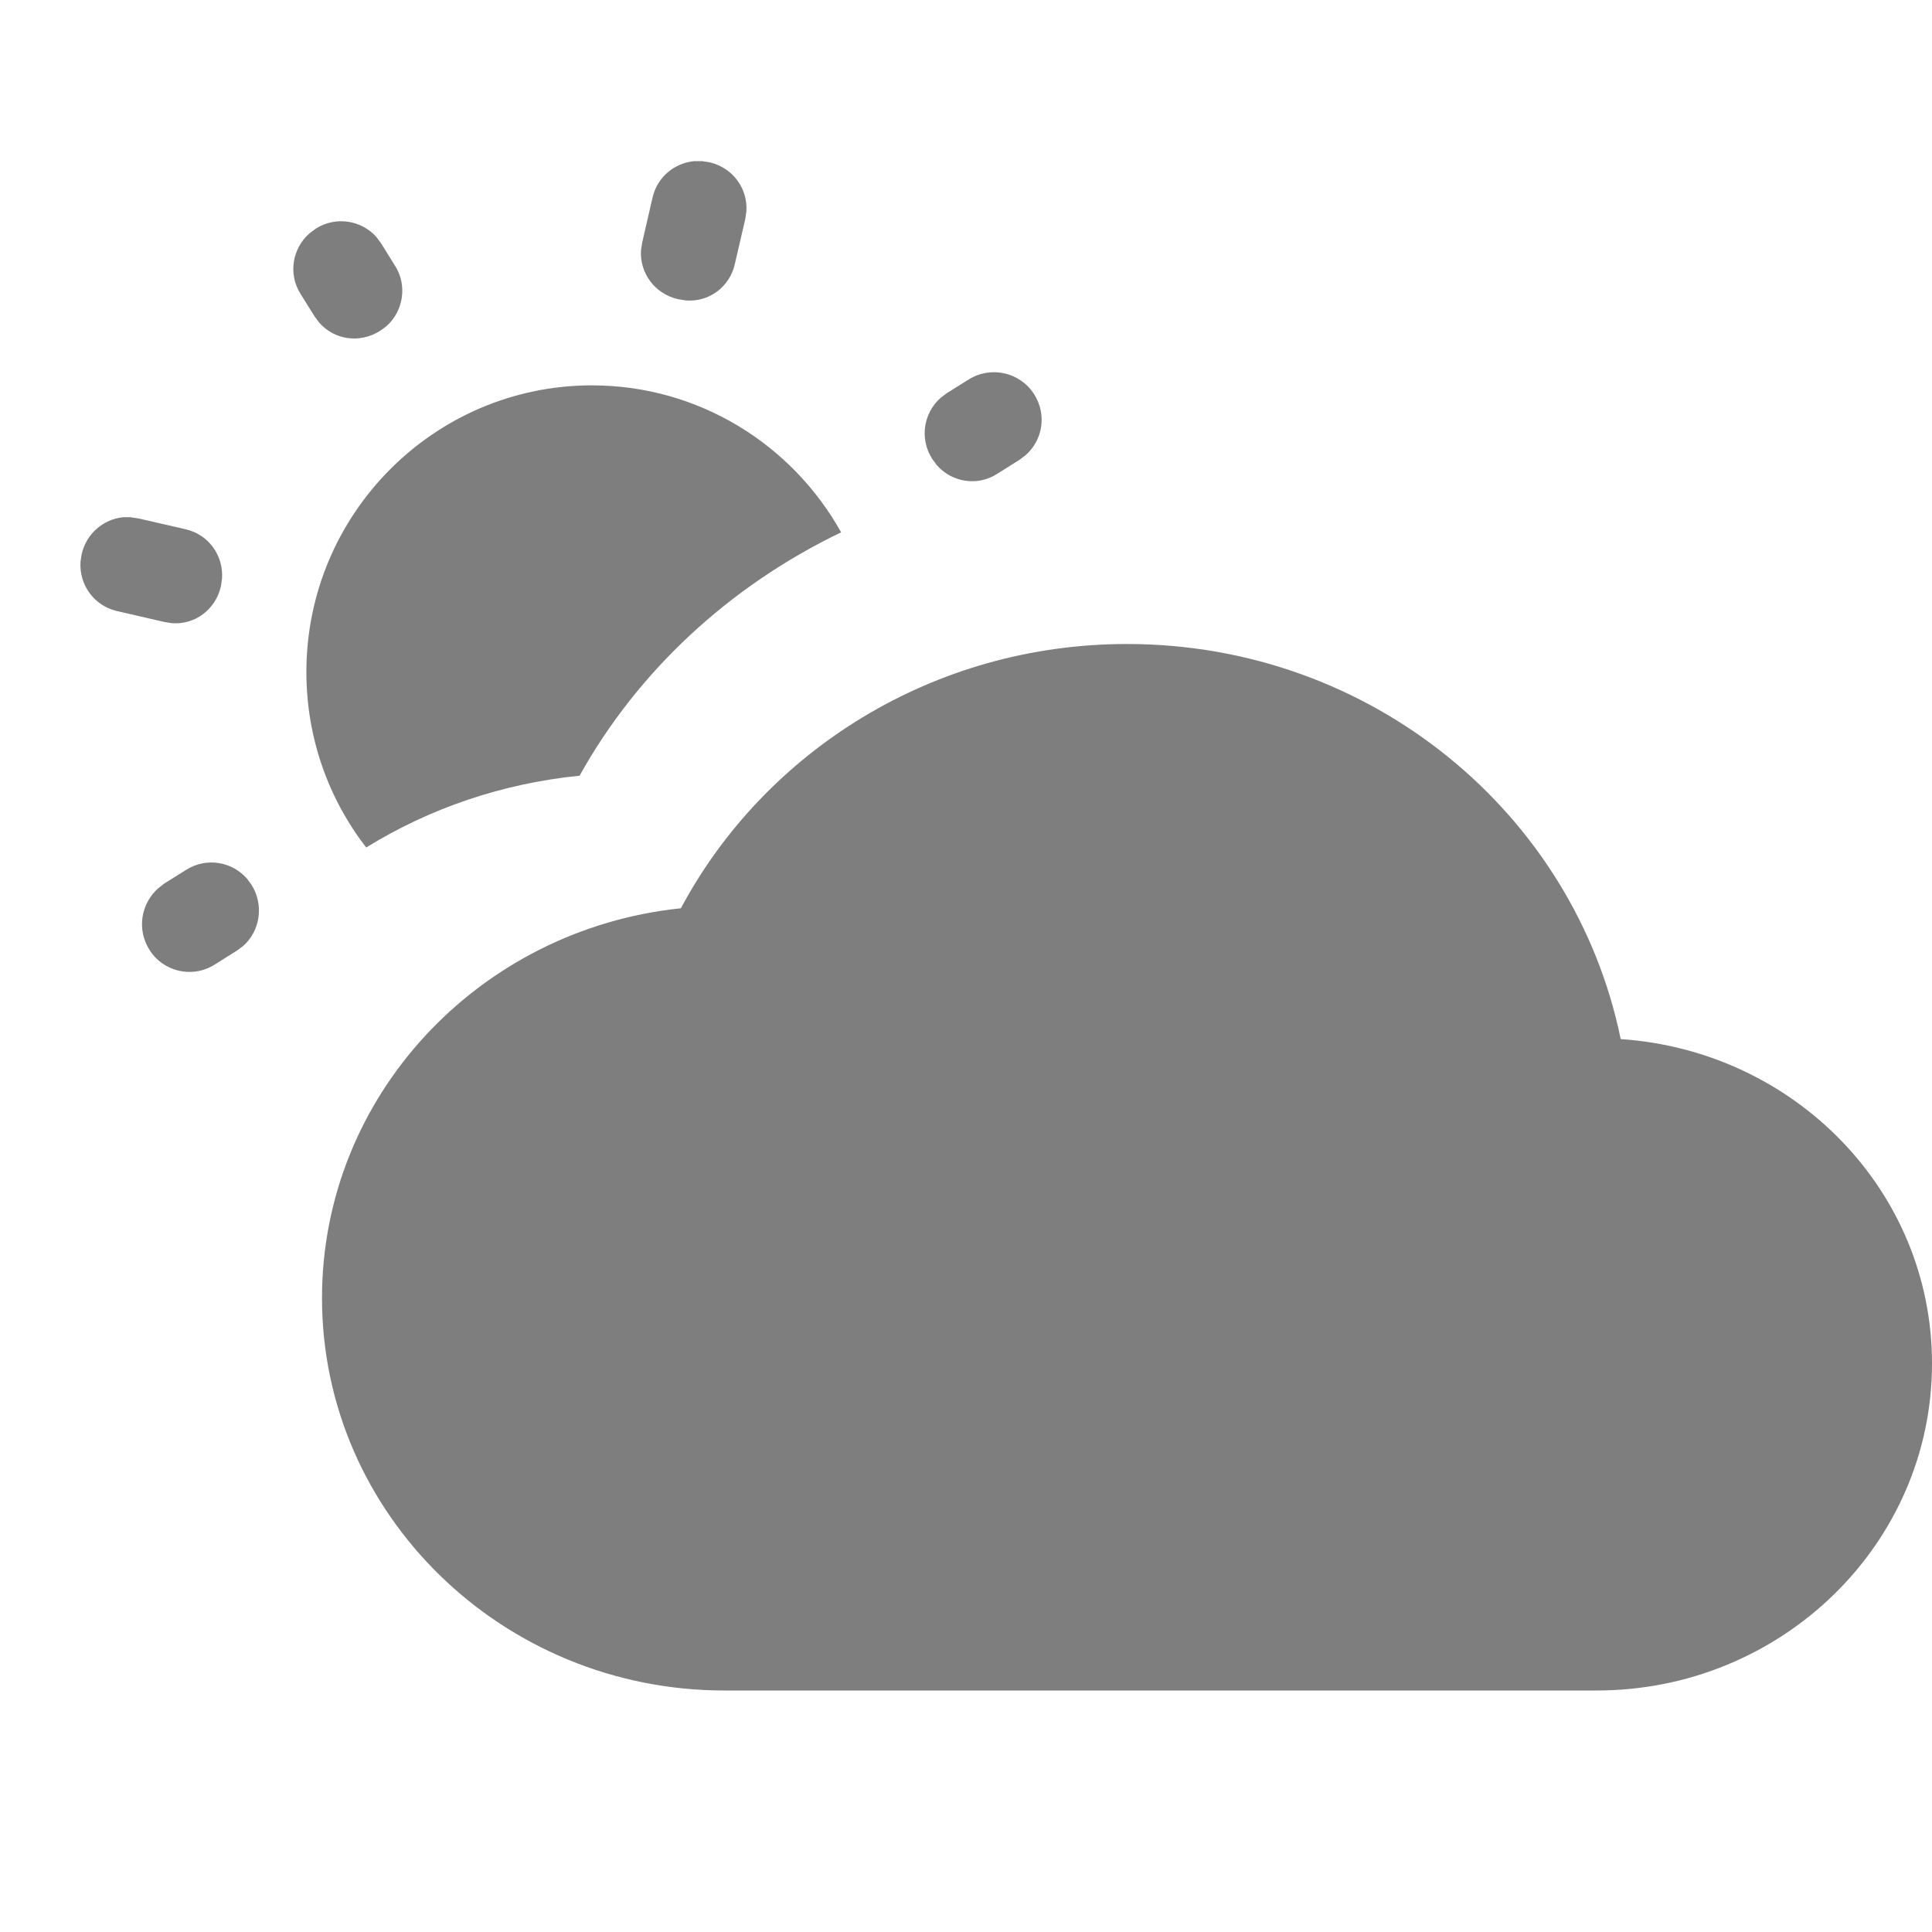
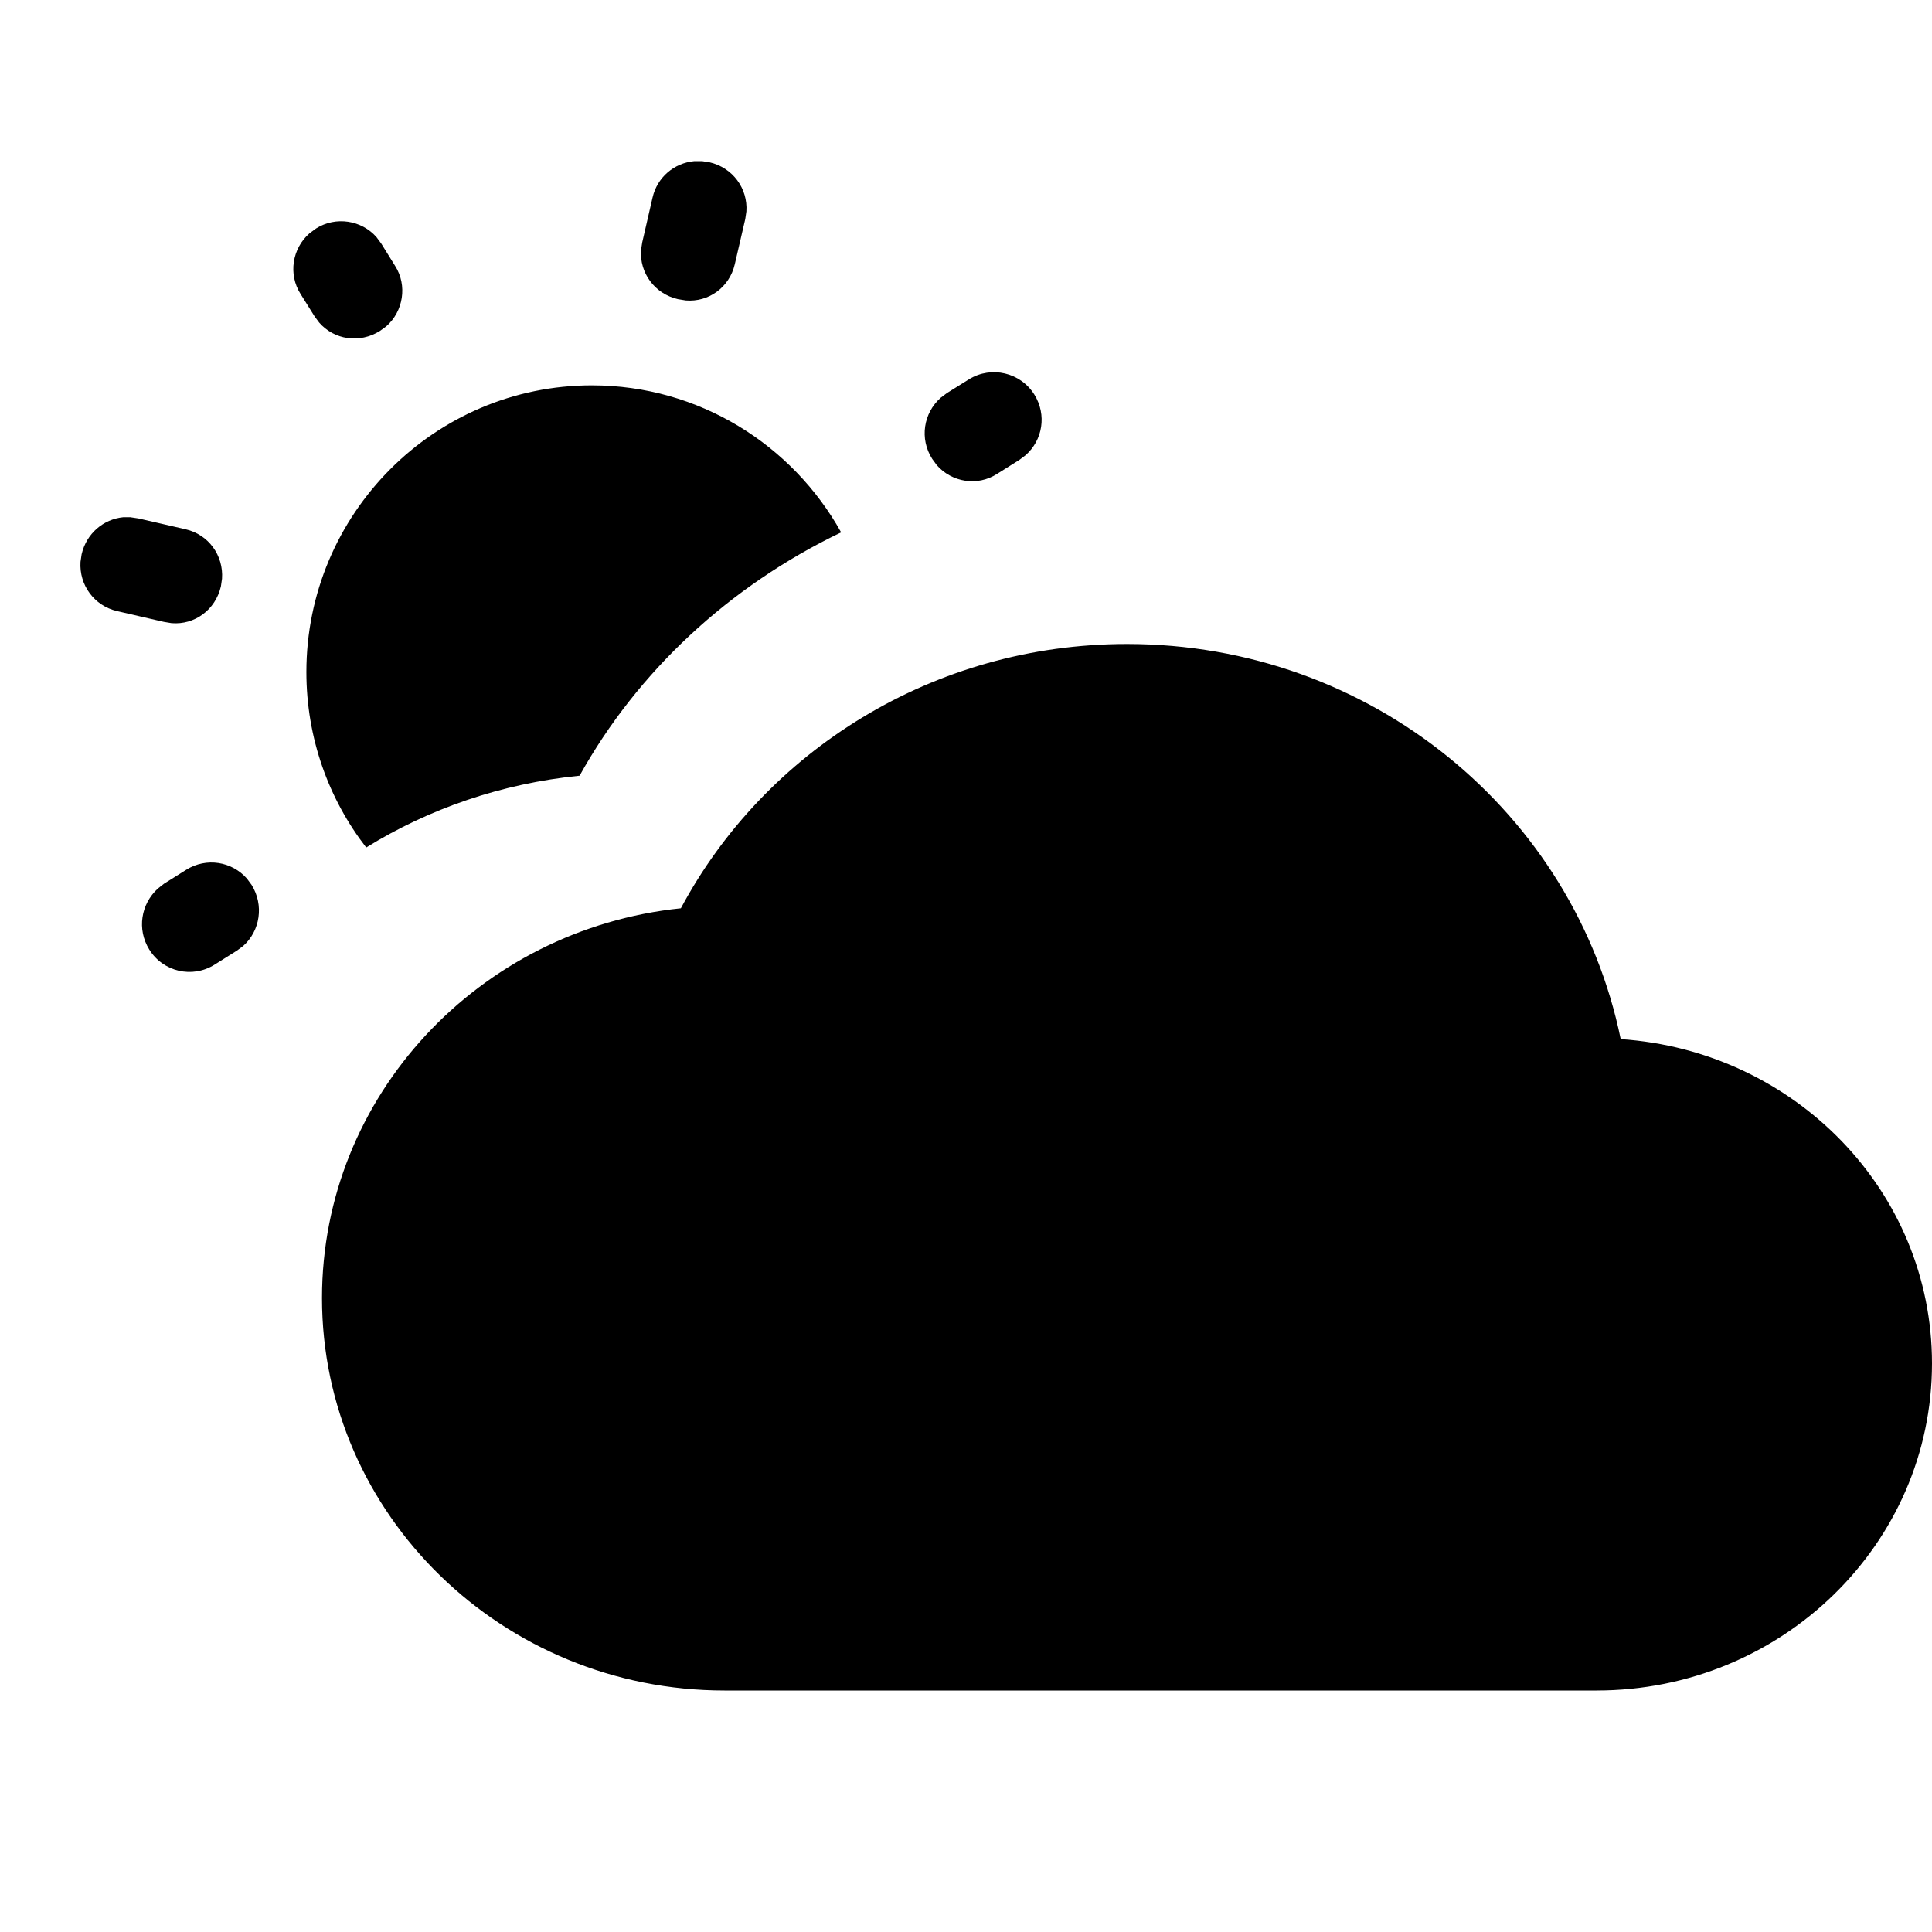
<svg xmlns="http://www.w3.org/2000/svg" width="24" height="24" viewBox="0 0 24 24">
-   <g fill="none" fill-rule="evenodd">
-     <path d="M1 0L25 0 25 24 1 24z" />
-     <path fill="#7E7E7E" d="M14 8c3.033 0 5.558 2.104 6.133 4.908 2.159.146 3.867 1.885 3.867 4.03C24 19.18 22.133 21 19.833 21H9c-2.758 0-5-2.186-5-4.875 0-2.51 1.95-4.582 4.458-4.842C9.5 9.333 11.592 8 14 8zM3.068 10.915l.057.077c.156.25.108.571-.105.76l-.077.057-.277.174c-.277.174-.64.09-.812-.188-.155-.25-.104-.565.107-.757l.076-.06.276-.173c.25-.157.568-.104.755.11zm4.284-6.128c1.33 0 2.49.737 3.097 1.826C9.06 7.28 7.92 8.34 7.2 9.636c-.972.097-1.875.412-2.651.892-.466-.602-.743-1.359-.743-2.18 0-1.964 1.59-3.561 3.547-3.561zM1.625 6.426l.094.014.588.135c.285.066.471.326.451.614l-.014.096c-.068.292-.327.48-.613.456l-.096-.016-.581-.134C1.168 7.525.982 7.265 1 6.98l.014-.095c.06-.259.272-.436.517-.46h.093zM12.85 4.903c.155.25.103.565-.11.752l-.077.058-.277.174c-.244.157-.562.105-.75-.11L11.58 5.7c-.16-.25-.108-.57.106-.759l.077-.058.277-.173c.275-.168.638-.084.81.193zM4.677 2.946l.058.078.172.277c.157.244.103.569-.11.754l-.077.056c-.255.16-.57.11-.756-.105l-.057-.077-.173-.277c-.156-.245-.104-.565.11-.753l.077-.057.007-.005c.243-.152.562-.104.75.11zm4.04-.945l.097.015c.29.067.477.327.458.61l-.014.095-.13.561c-.066.287-.325.474-.61.45l-.097-.016c-.29-.067-.477-.327-.458-.61l.015-.095.128-.556c.058-.254.27-.43.517-.453h.095z" />
-   </g>
+   <path fill="#000" d="M14 8c3.033 0 5.558 2.104 6.133 4.908 2.159.146 3.867 1.885 3.867 4.03C24 19.18 22.133 21 19.833 21H9c-2.758 0-5-2.186-5-4.875 0-2.51 1.95-4.582 4.458-4.842C9.5 9.333 11.592 8 14 8zM3.068 10.915l.057.077c.156.25.108.571-.105.76l-.077.057-.277.174c-.277.174-.64.09-.812-.188-.155-.25-.104-.565.107-.757l.076-.06.276-.173c.25-.157.568-.104.755.11zm4.284-6.128c1.33 0 2.49.737 3.097 1.826C9.06 7.28 7.92 8.34 7.2 9.636c-.972.097-1.875.412-2.651.892-.466-.602-.743-1.359-.743-2.18 0-1.964 1.59-3.561 3.547-3.561zM1.625 6.426l.094.014.588.135c.285.066.471.326.451.614l-.014.096c-.068.292-.327.48-.613.456l-.096-.016-.581-.134C1.168 7.525.982 7.265 1 6.98l.014-.095c.06-.259.272-.436.517-.46h.093zM12.85 4.903c.155.25.103.565-.11.752l-.077.058-.277.174c-.244.157-.562.105-.75-.11L11.58 5.7c-.16-.25-.108-.57.106-.759l.077-.058.277-.173c.275-.168.638-.084.81.193zM4.677 2.946l.058.078.172.277c.157.244.103.569-.11.754l-.077.056c-.255.16-.57.11-.756-.105l-.057-.077-.173-.277c-.156-.245-.104-.565.11-.753l.077-.057.007-.005c.243-.152.562-.104.75.11zm4.04-.945l.097.015c.29.067.477.327.458.61l-.014.095-.13.561c-.066.287-.325.474-.61.45l-.097-.016c-.29-.067-.477-.327-.458-.61l.015-.095.128-.556c.058-.254.27-.43.517-.453h.095z" />
</svg>
